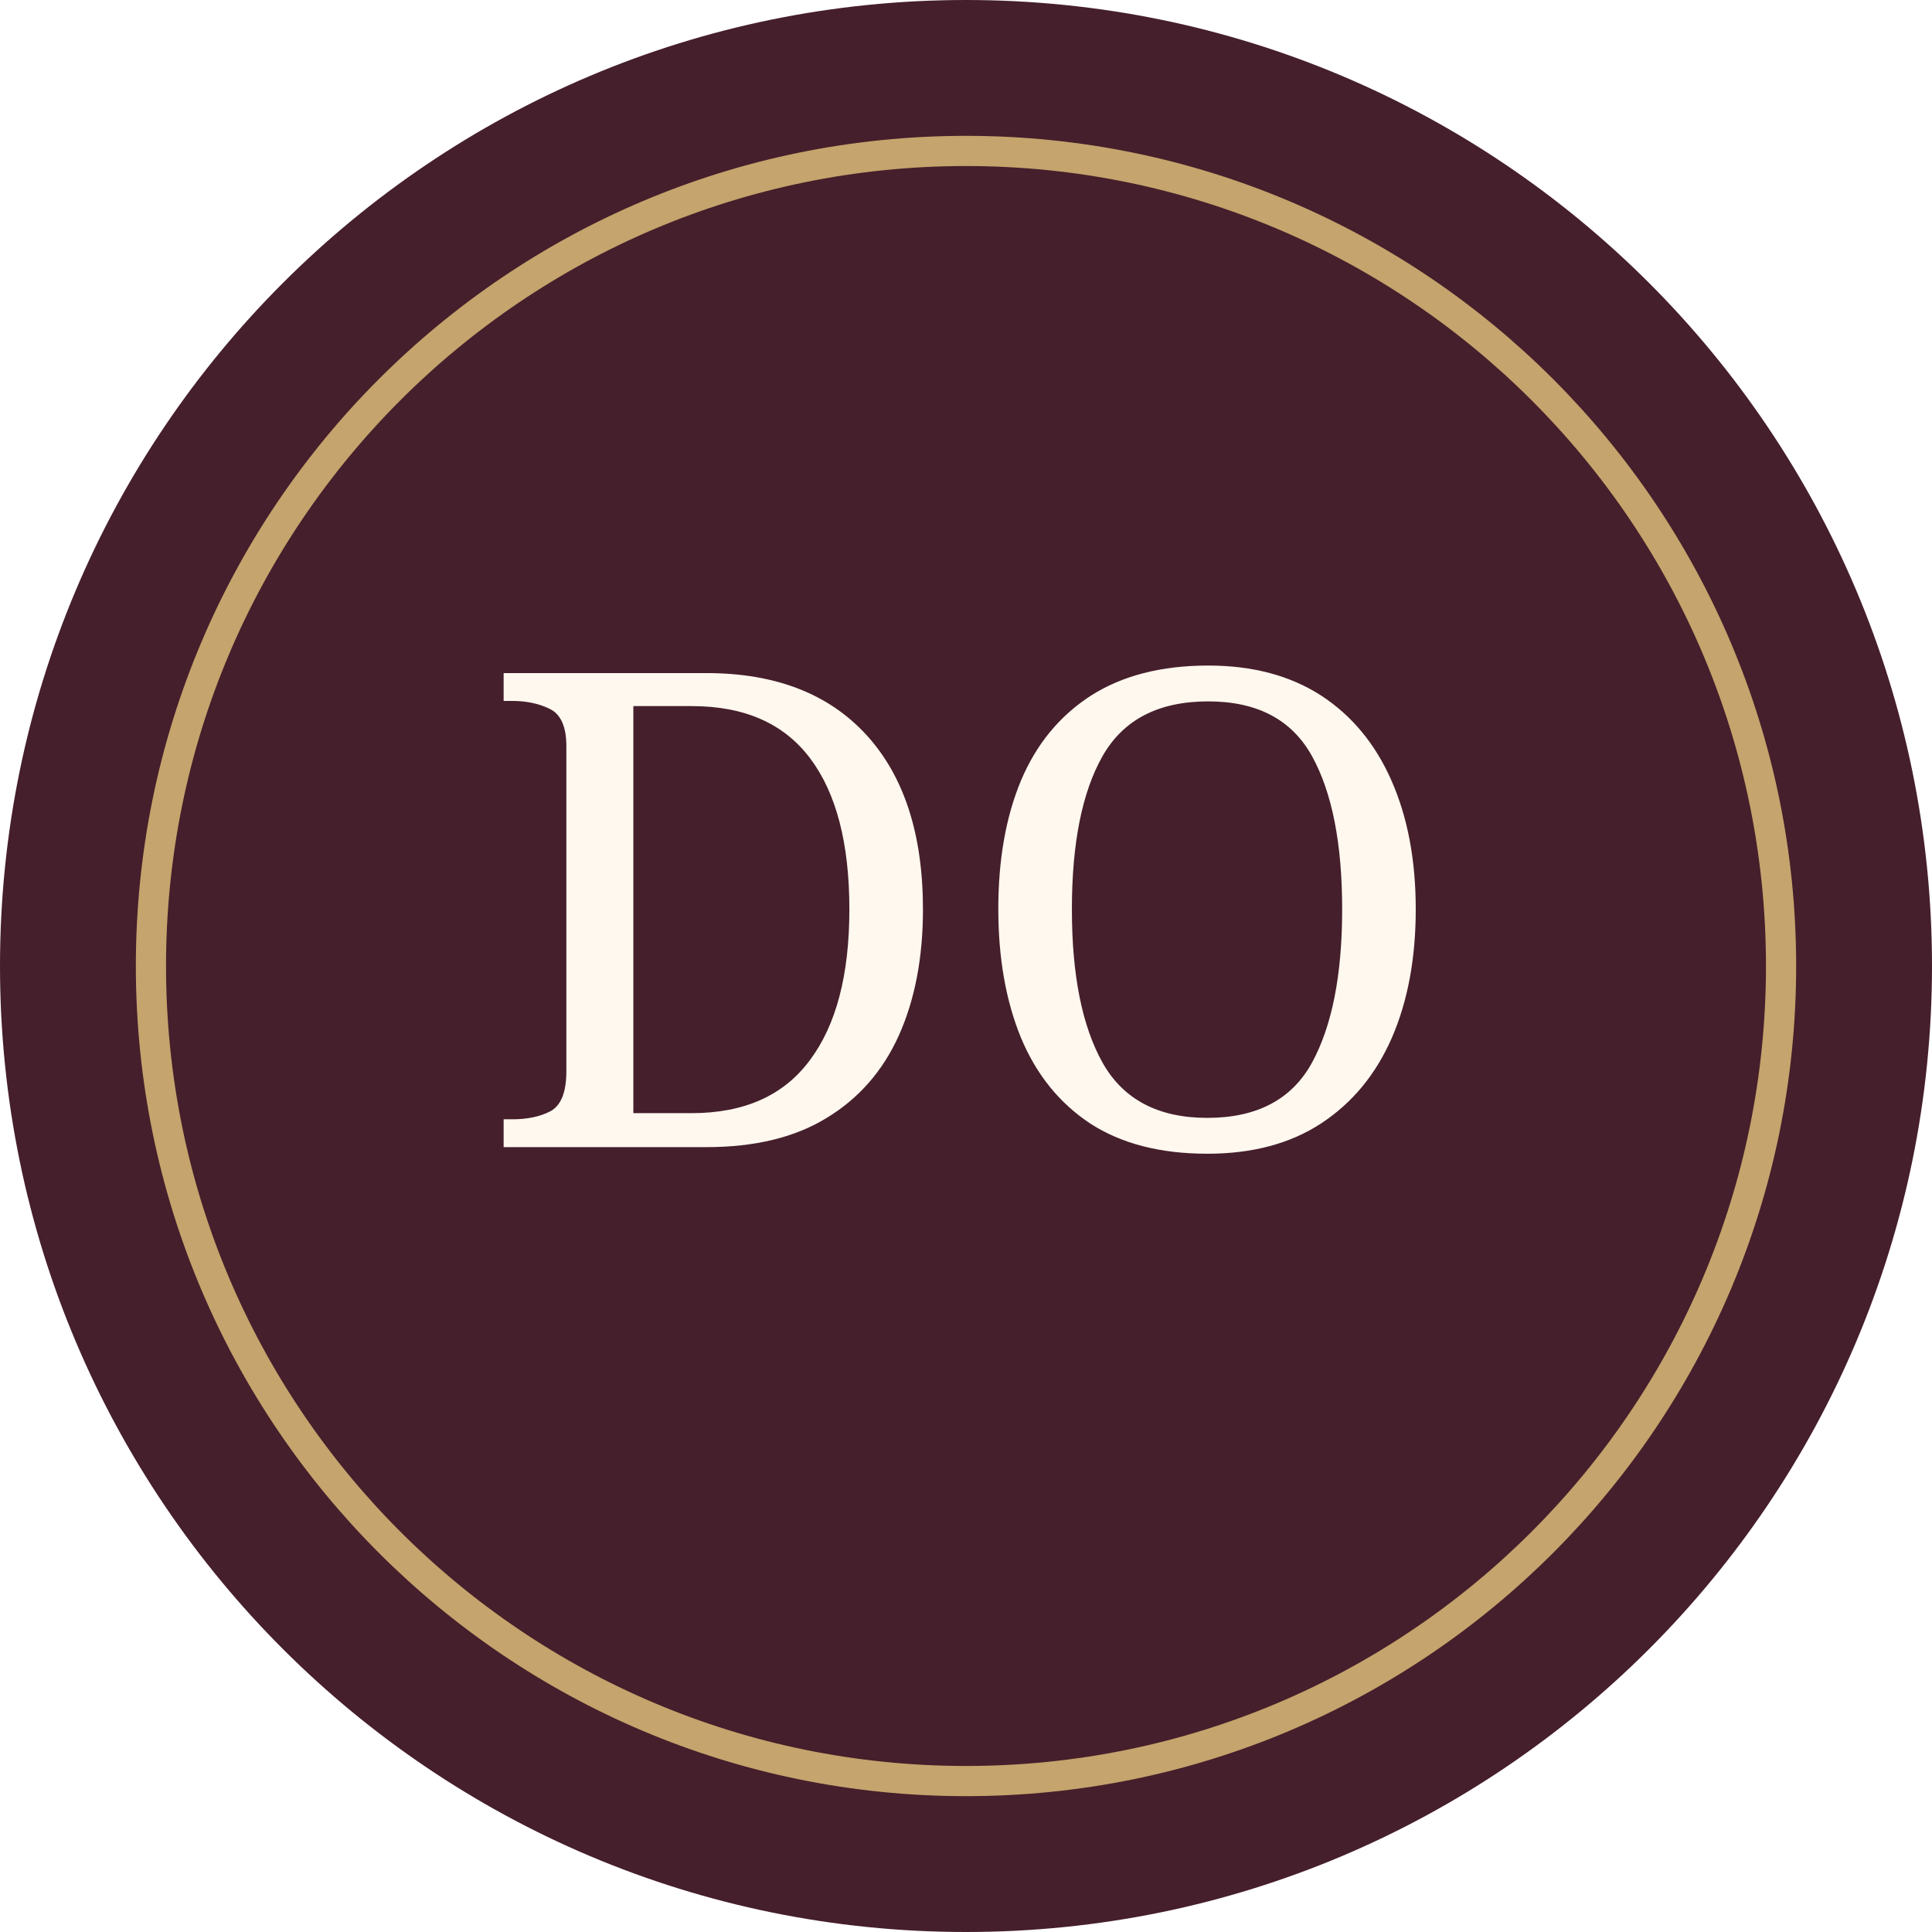
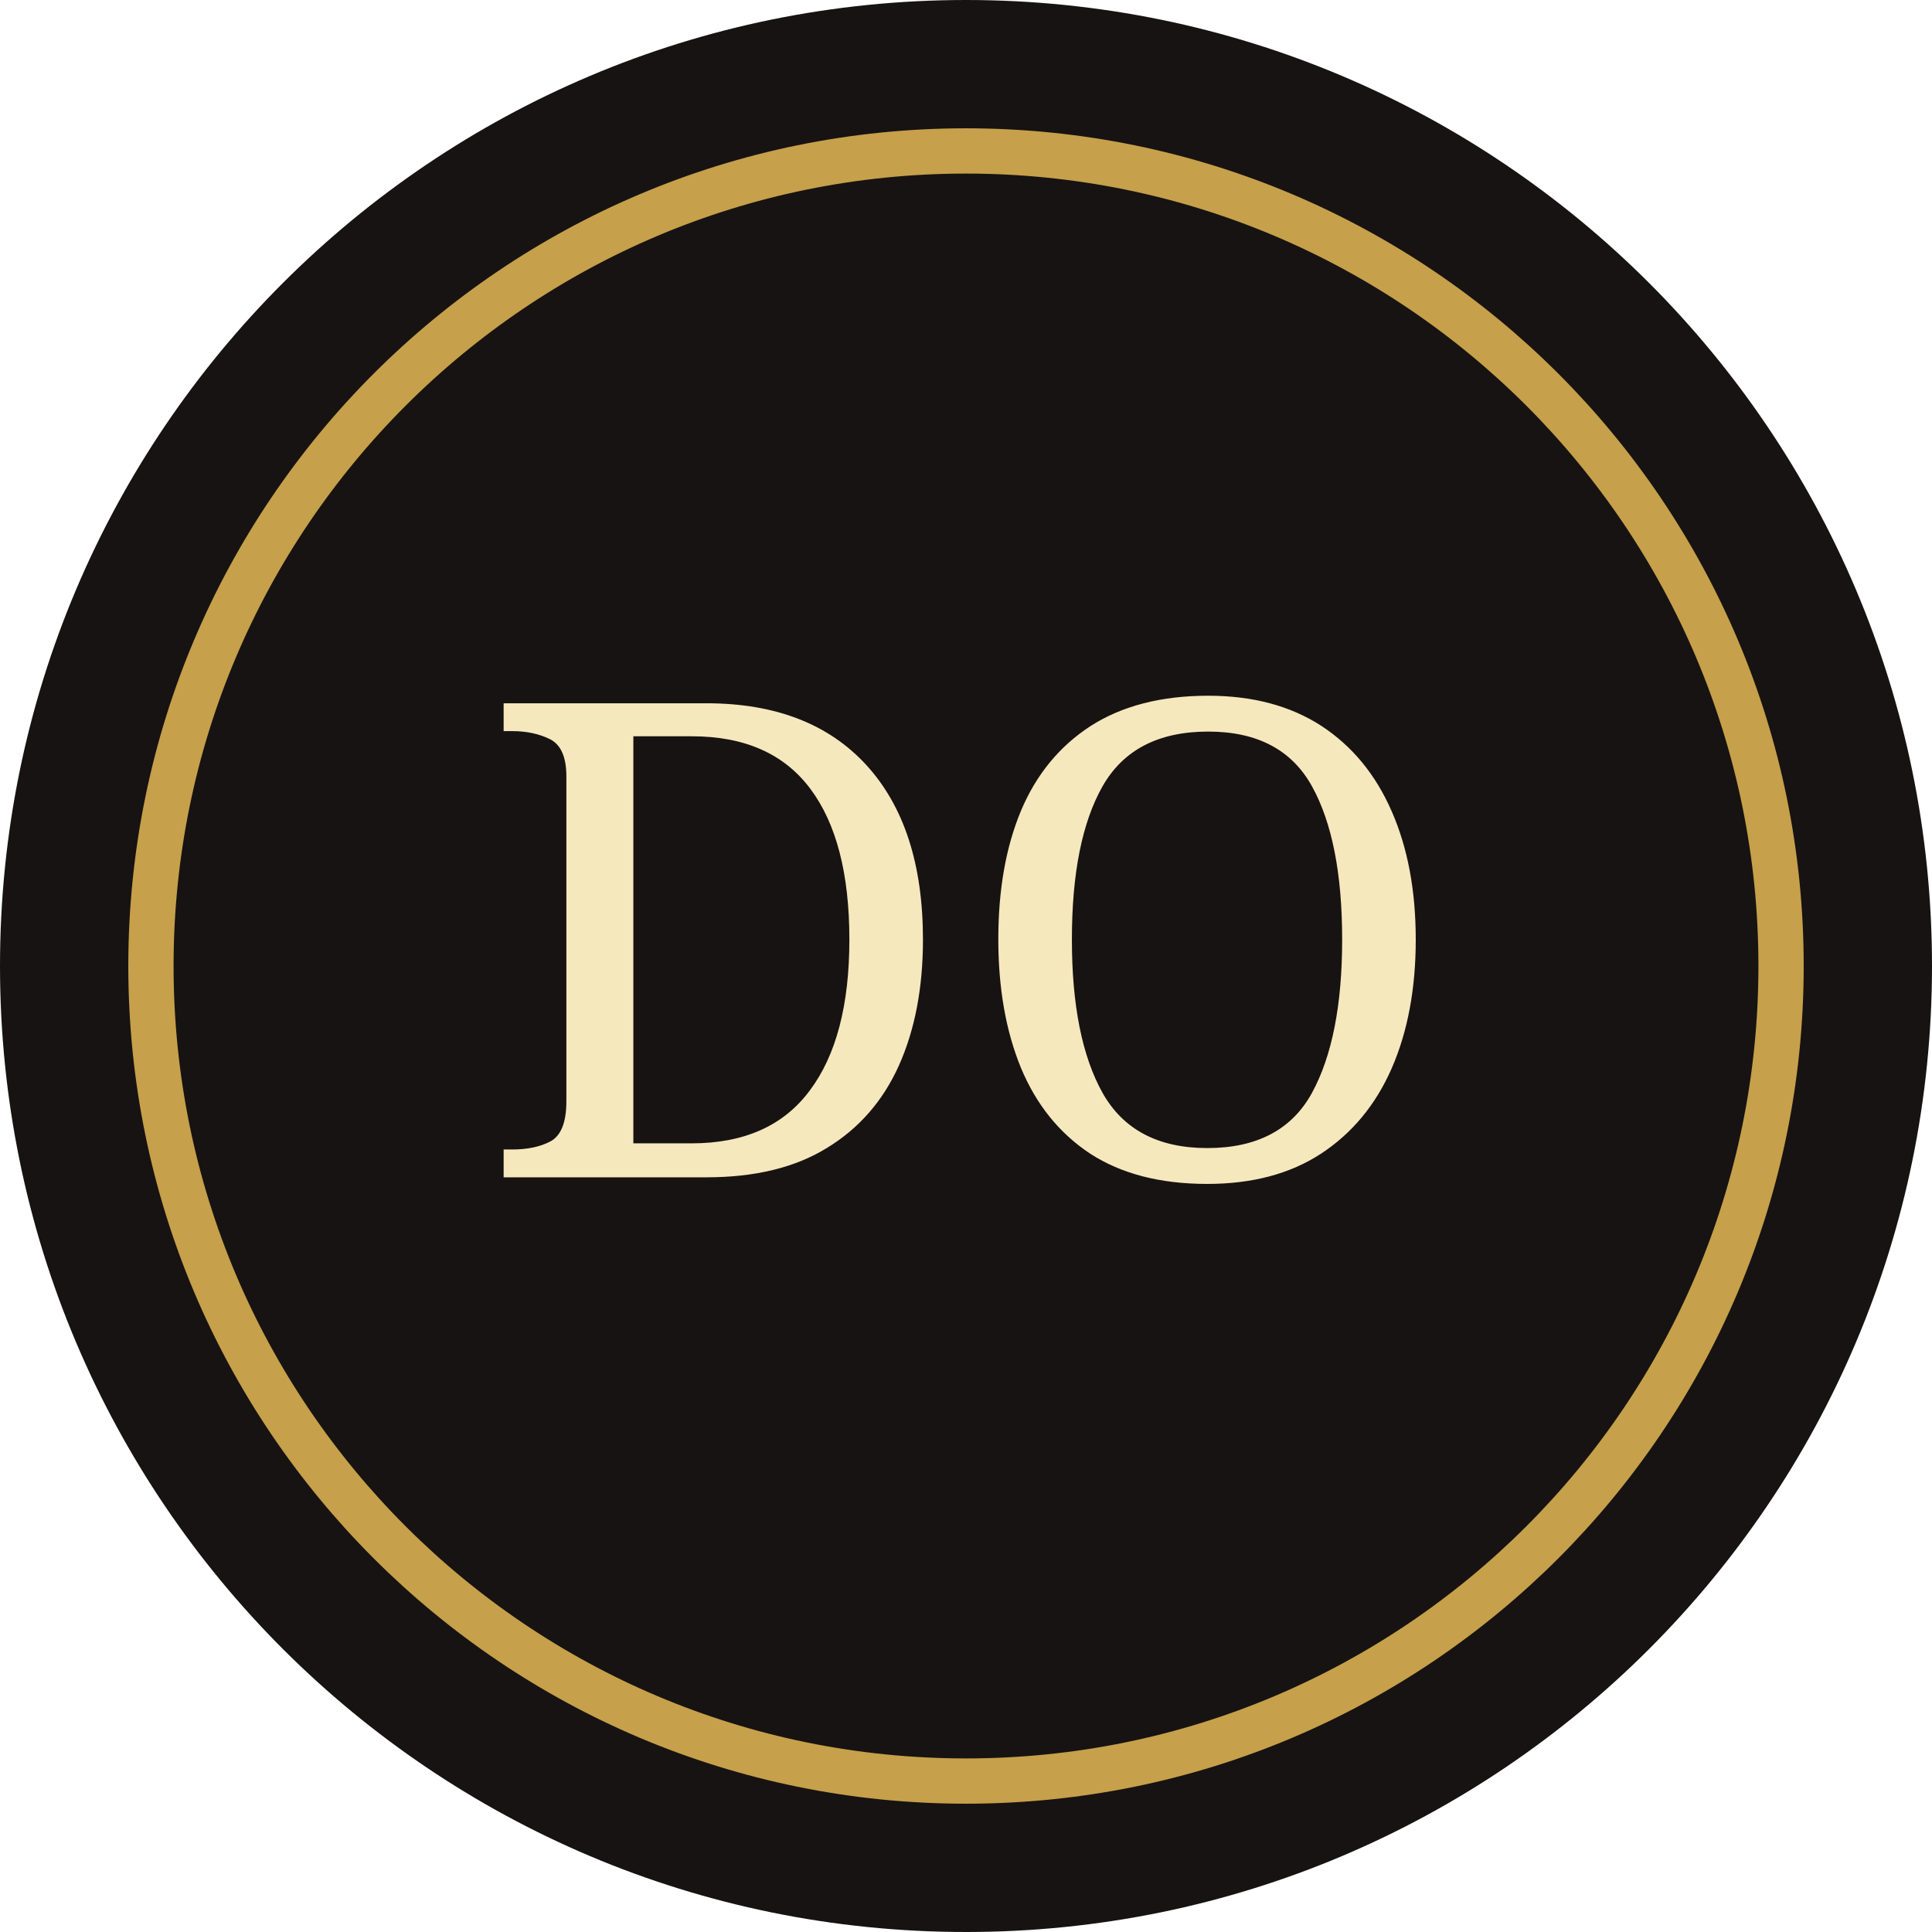
<svg xmlns="http://www.w3.org/2000/svg" viewBox="0 0 64 64">
-   <rect width="64" height="64" rx="32" fill="#451f2b" />
-   <circle cx="32" cy="32" r="27" fill="none" stroke="#c5a46d" />
-   <text x="32" y="38" text-anchor="middle" font-family="Georgia,serif" font-size="22" fill="#fff8ef">DO</text>
+   <rect width="64" height="64" rx="32" fill="#171312" />
+   <circle cx="32" cy="32" r="27" fill="none" stroke="#c6a04a" stroke-width="1.5" />
+   <text x="32" y="39" text-anchor="middle" font-family="Georgia,serif" font-size="22" fill="#f6e8bd">DO</text>
</svg>
